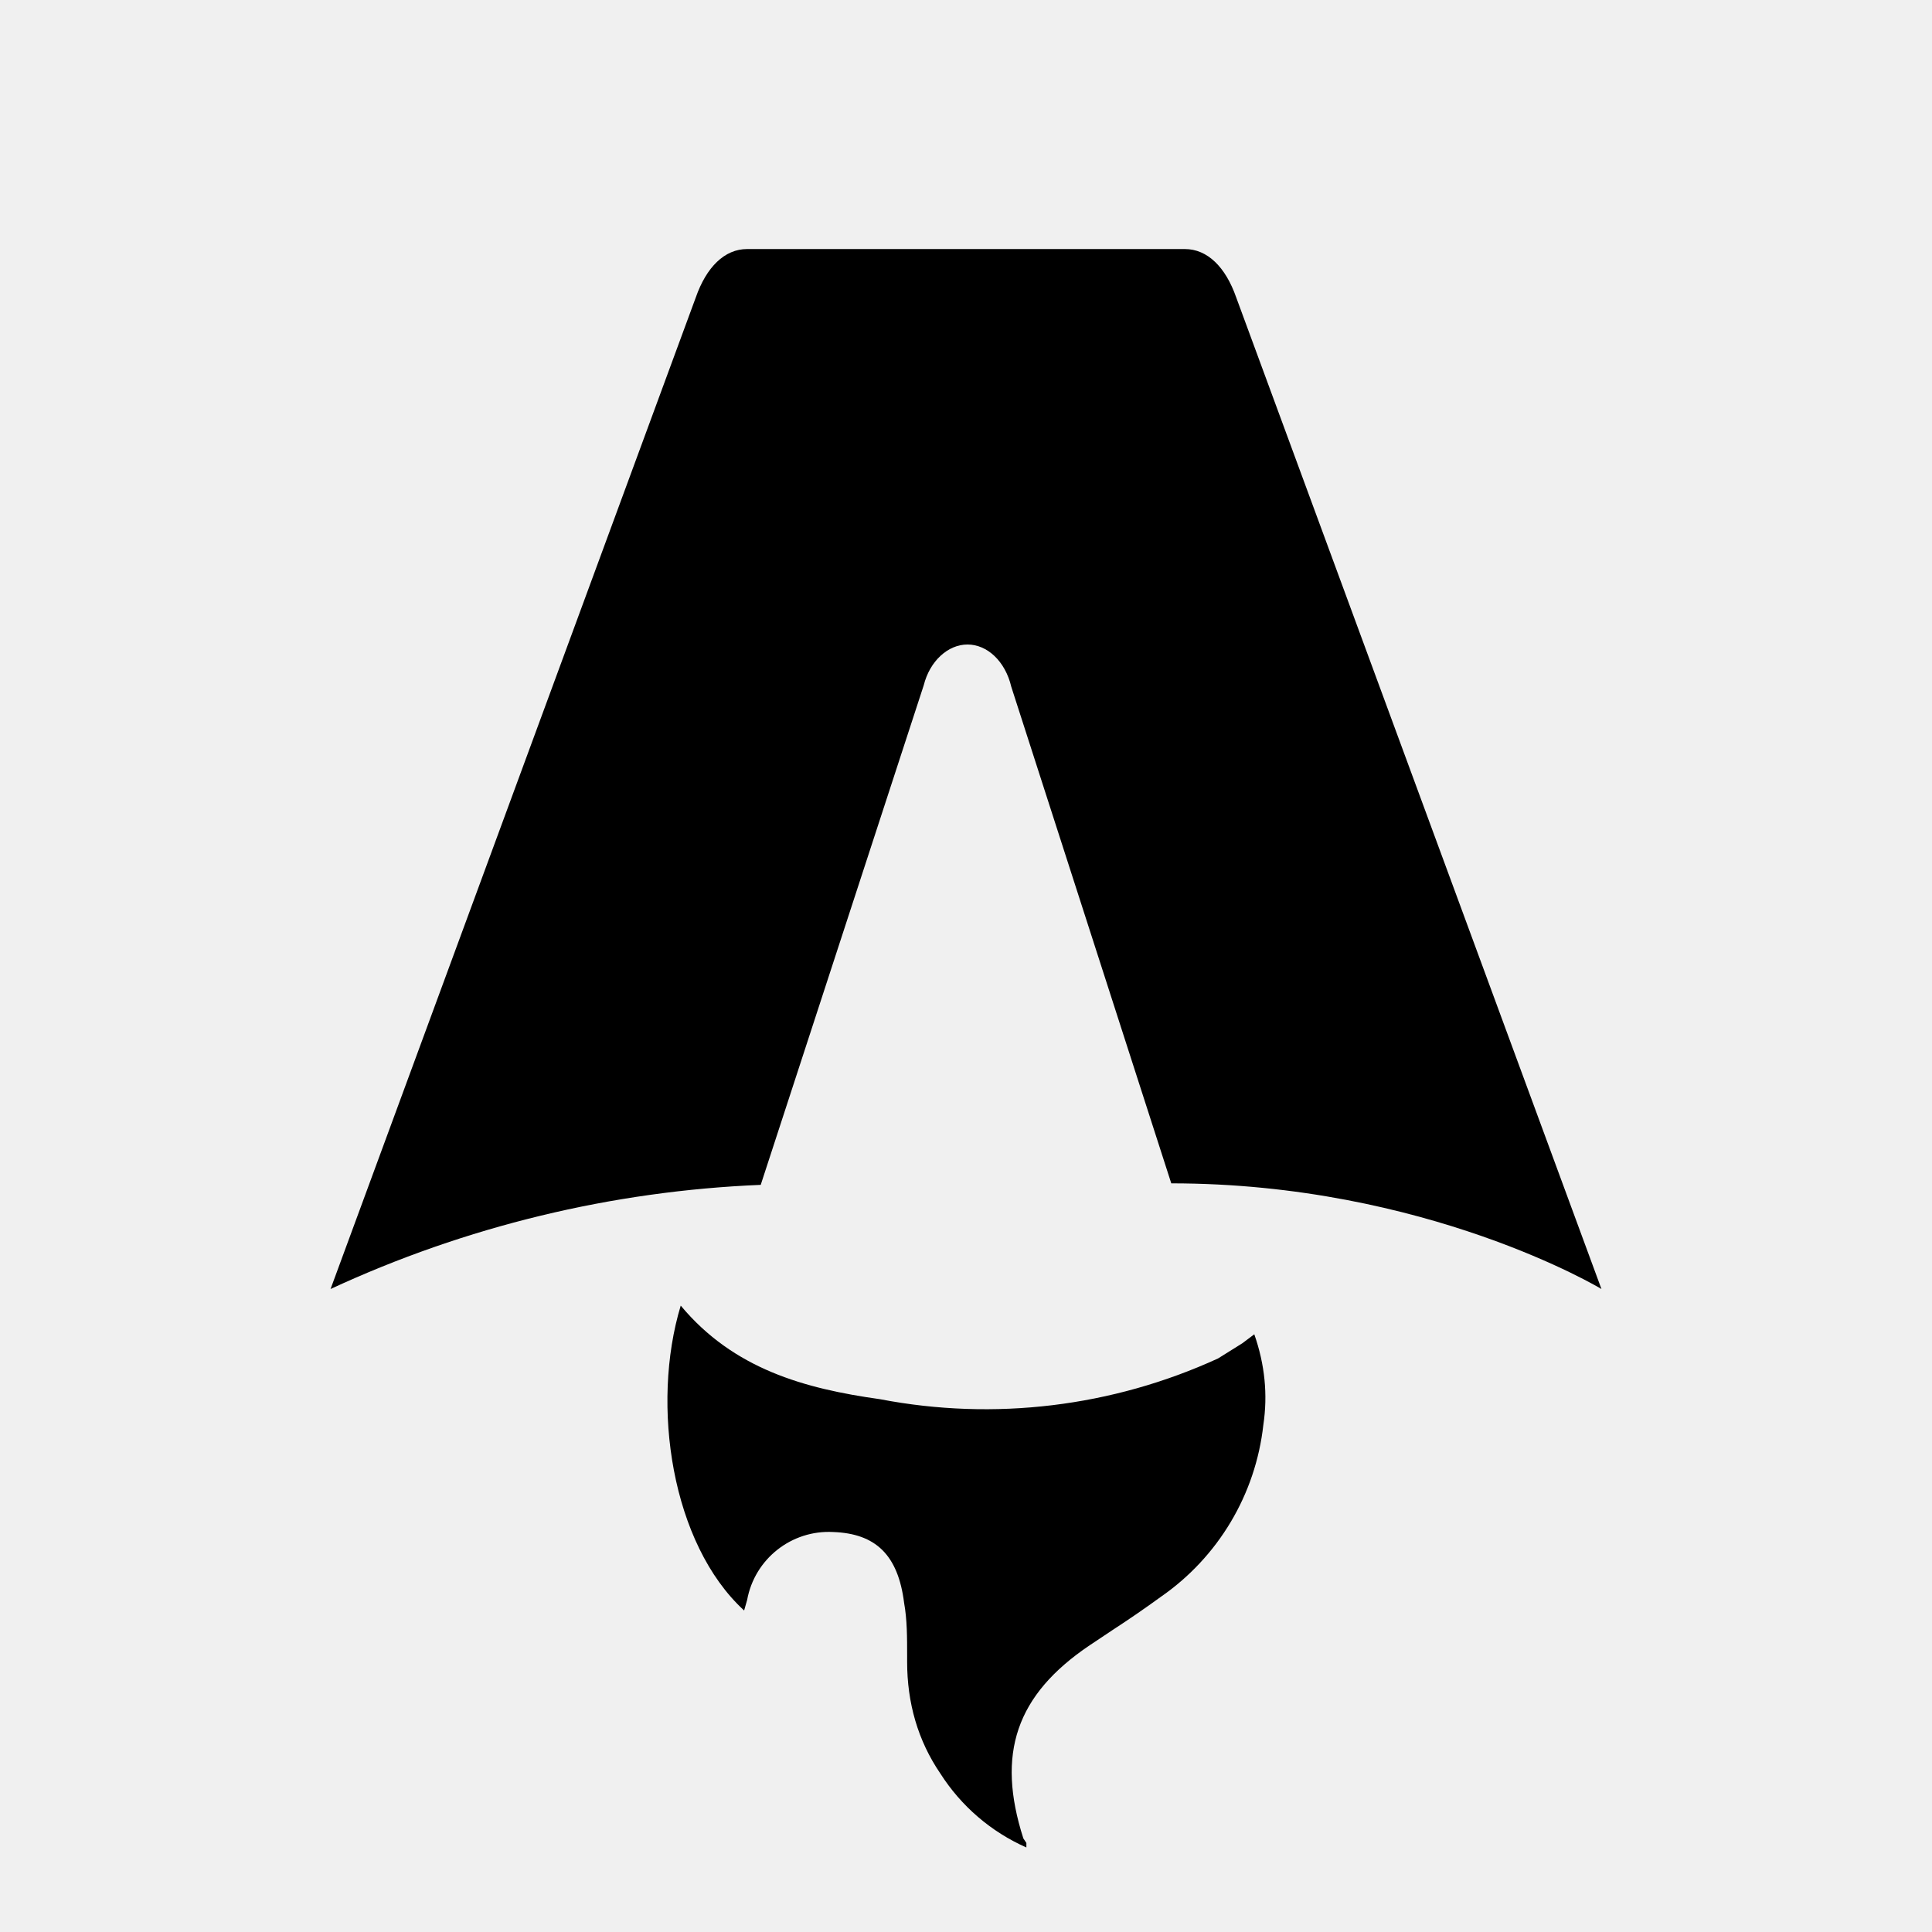
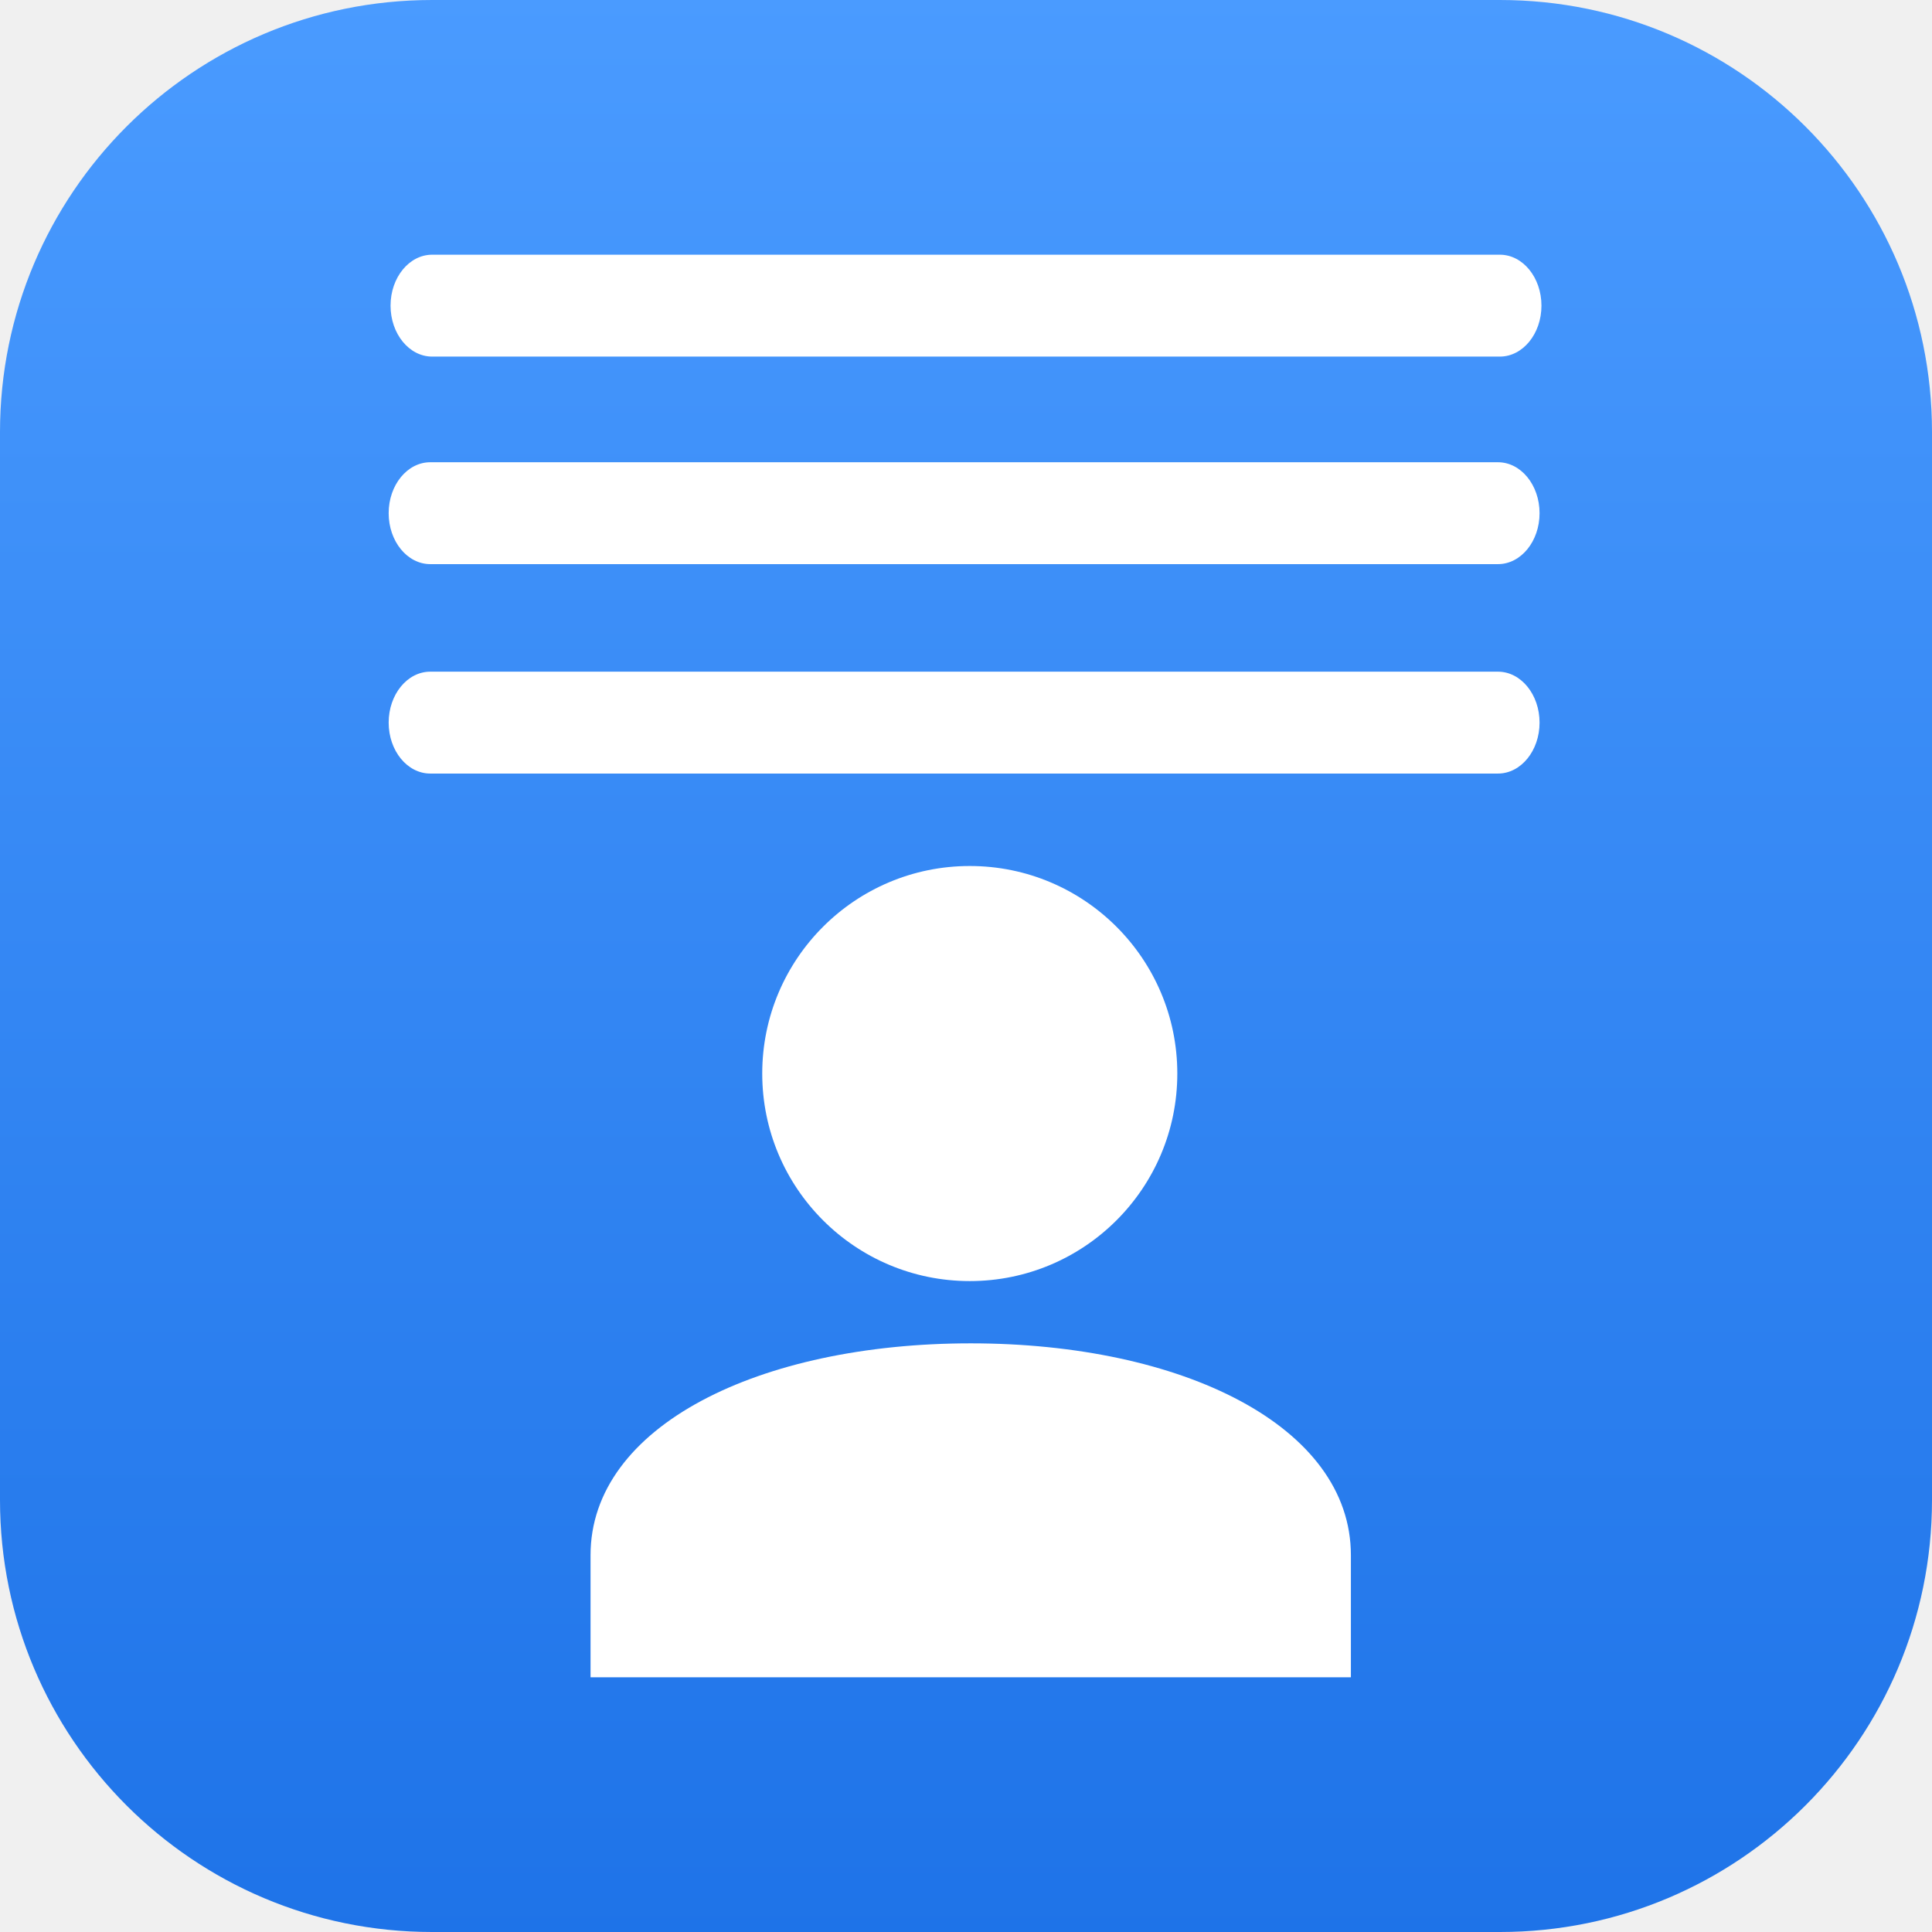
- <svg xmlns="http://www.w3.org/2000/svg" fill="none" viewBox="0 0 128 128">
-   <path d="M50.4 78.5a75.1 75.1 0 0 0-28.5 6.9l24.2-65.7c.7-2 1.9-3.2 3.4-3.2h29c1.5 0 2.7 1.2 3.4 3.2l24.2 65.7s-11.6-7-28.5-7L67 45.5c-.4-1.7-1.6-2.8-2.9-2.8-1.3 0-2.5 1.1-2.9 2.7L50.4 78.5Zm-1.1 28.2Zm-4.2-20.2c-2 6.6-.6 15.8 4.2 20.2a17.5 17.5 0 0 1 .2-.7 5.5 5.5 0 0 1 5.7-4.5c2.8.1 4.3 1.5 4.7 4.7.2 1.1.2 2.3.2 3.5v.4c0 2.7.7 5.2 2.2 7.4a13 13 0 0 0 5.7 4.9v-.3l-.2-.3c-1.8-5.6-.5-9.5 4.4-12.8l1.5-1a73 73 0 0 0 3.2-2.2 16 16 0 0 0 6.8-11.4c.3-2 .1-4-.6-6l-.8.6-1.6 1a37 37 0 0 1-22.4 2.7c-5-.7-9.7-2-13.2-6.2Z" />
-   <style>
-         path { fill: #000; }
-         @media (prefers-color-scheme: dark) {
-             path { fill: #FFF; }
-         }
-     </style>
+ <svg xmlns="http://www.w3.org/2000/svg" width="1024" height="1024" viewBox="0 0 1024 1024">
+   <defs>
+     <linearGradient id="bg" x1="0" y1="0" x2="0" y2="1">
+       <stop offset="0" stop-color="#4A9BFF" />
+       <stop offset="1" stop-color="#1E73E8" />
+     </linearGradient>
+   </defs>
+   <rect width="1024" height="1024" rx="229" ry="229" fill="url(#bg)" />
+   <g transform="translate(207, 135)">
+     <path fill="#ffffff" d="M 22.048 0 L 587.952 0 C 600.129 0 610 12.088 610 27 L 610 27 C 610 41.912 600.129 54 587.952 54 L 22.048 54 C 9.871 54 -0 41.912 -0 27 L -0 27 C -0 12.088 9.871 0 22.048 0 Z" />
+     <path fill="#ffffff" d="M 21.048 110 L 586.952 110 C 599.129 110 609 122.088 609 137 L 609 137 C 609 151.912 599.129 164 586.952 164 L 21.048 164 C 8.871 164 -1 151.912 -1 137 L -1 137 C -1 122.088 8.871 110 21.048 110 Z" />
+     <path fill="#ffffff" d="M 21.048 221 L 586.952 221 C 599.129 221 609 233.088 609 248 L 609 248 C 609 262.912 599.129 275 586.952 275 L 21.048 275 C 8.871 275 -1 262.912 -1 248 L -1 248 C -1 233.088 8.871 221 21.048 221 Z" />
+     <path fill="#ffffff" d="M 417 434 C 417 494.751 367.751 544 307 544 C 246.249 544 197 494.751 197 434 C 197 373.249 246.249 324 307 324 C 367.751 324 417 373.249 417 434 Z" />
+     <path fill="#ffffff" d="M 106 754 L 106 689.29 C 106 620.774 195.556 577 307.5 577 C 419.444 577 509 620.774 509 689.29 L 509 754 L 106 754 Z" />
+   </g>
</svg>
